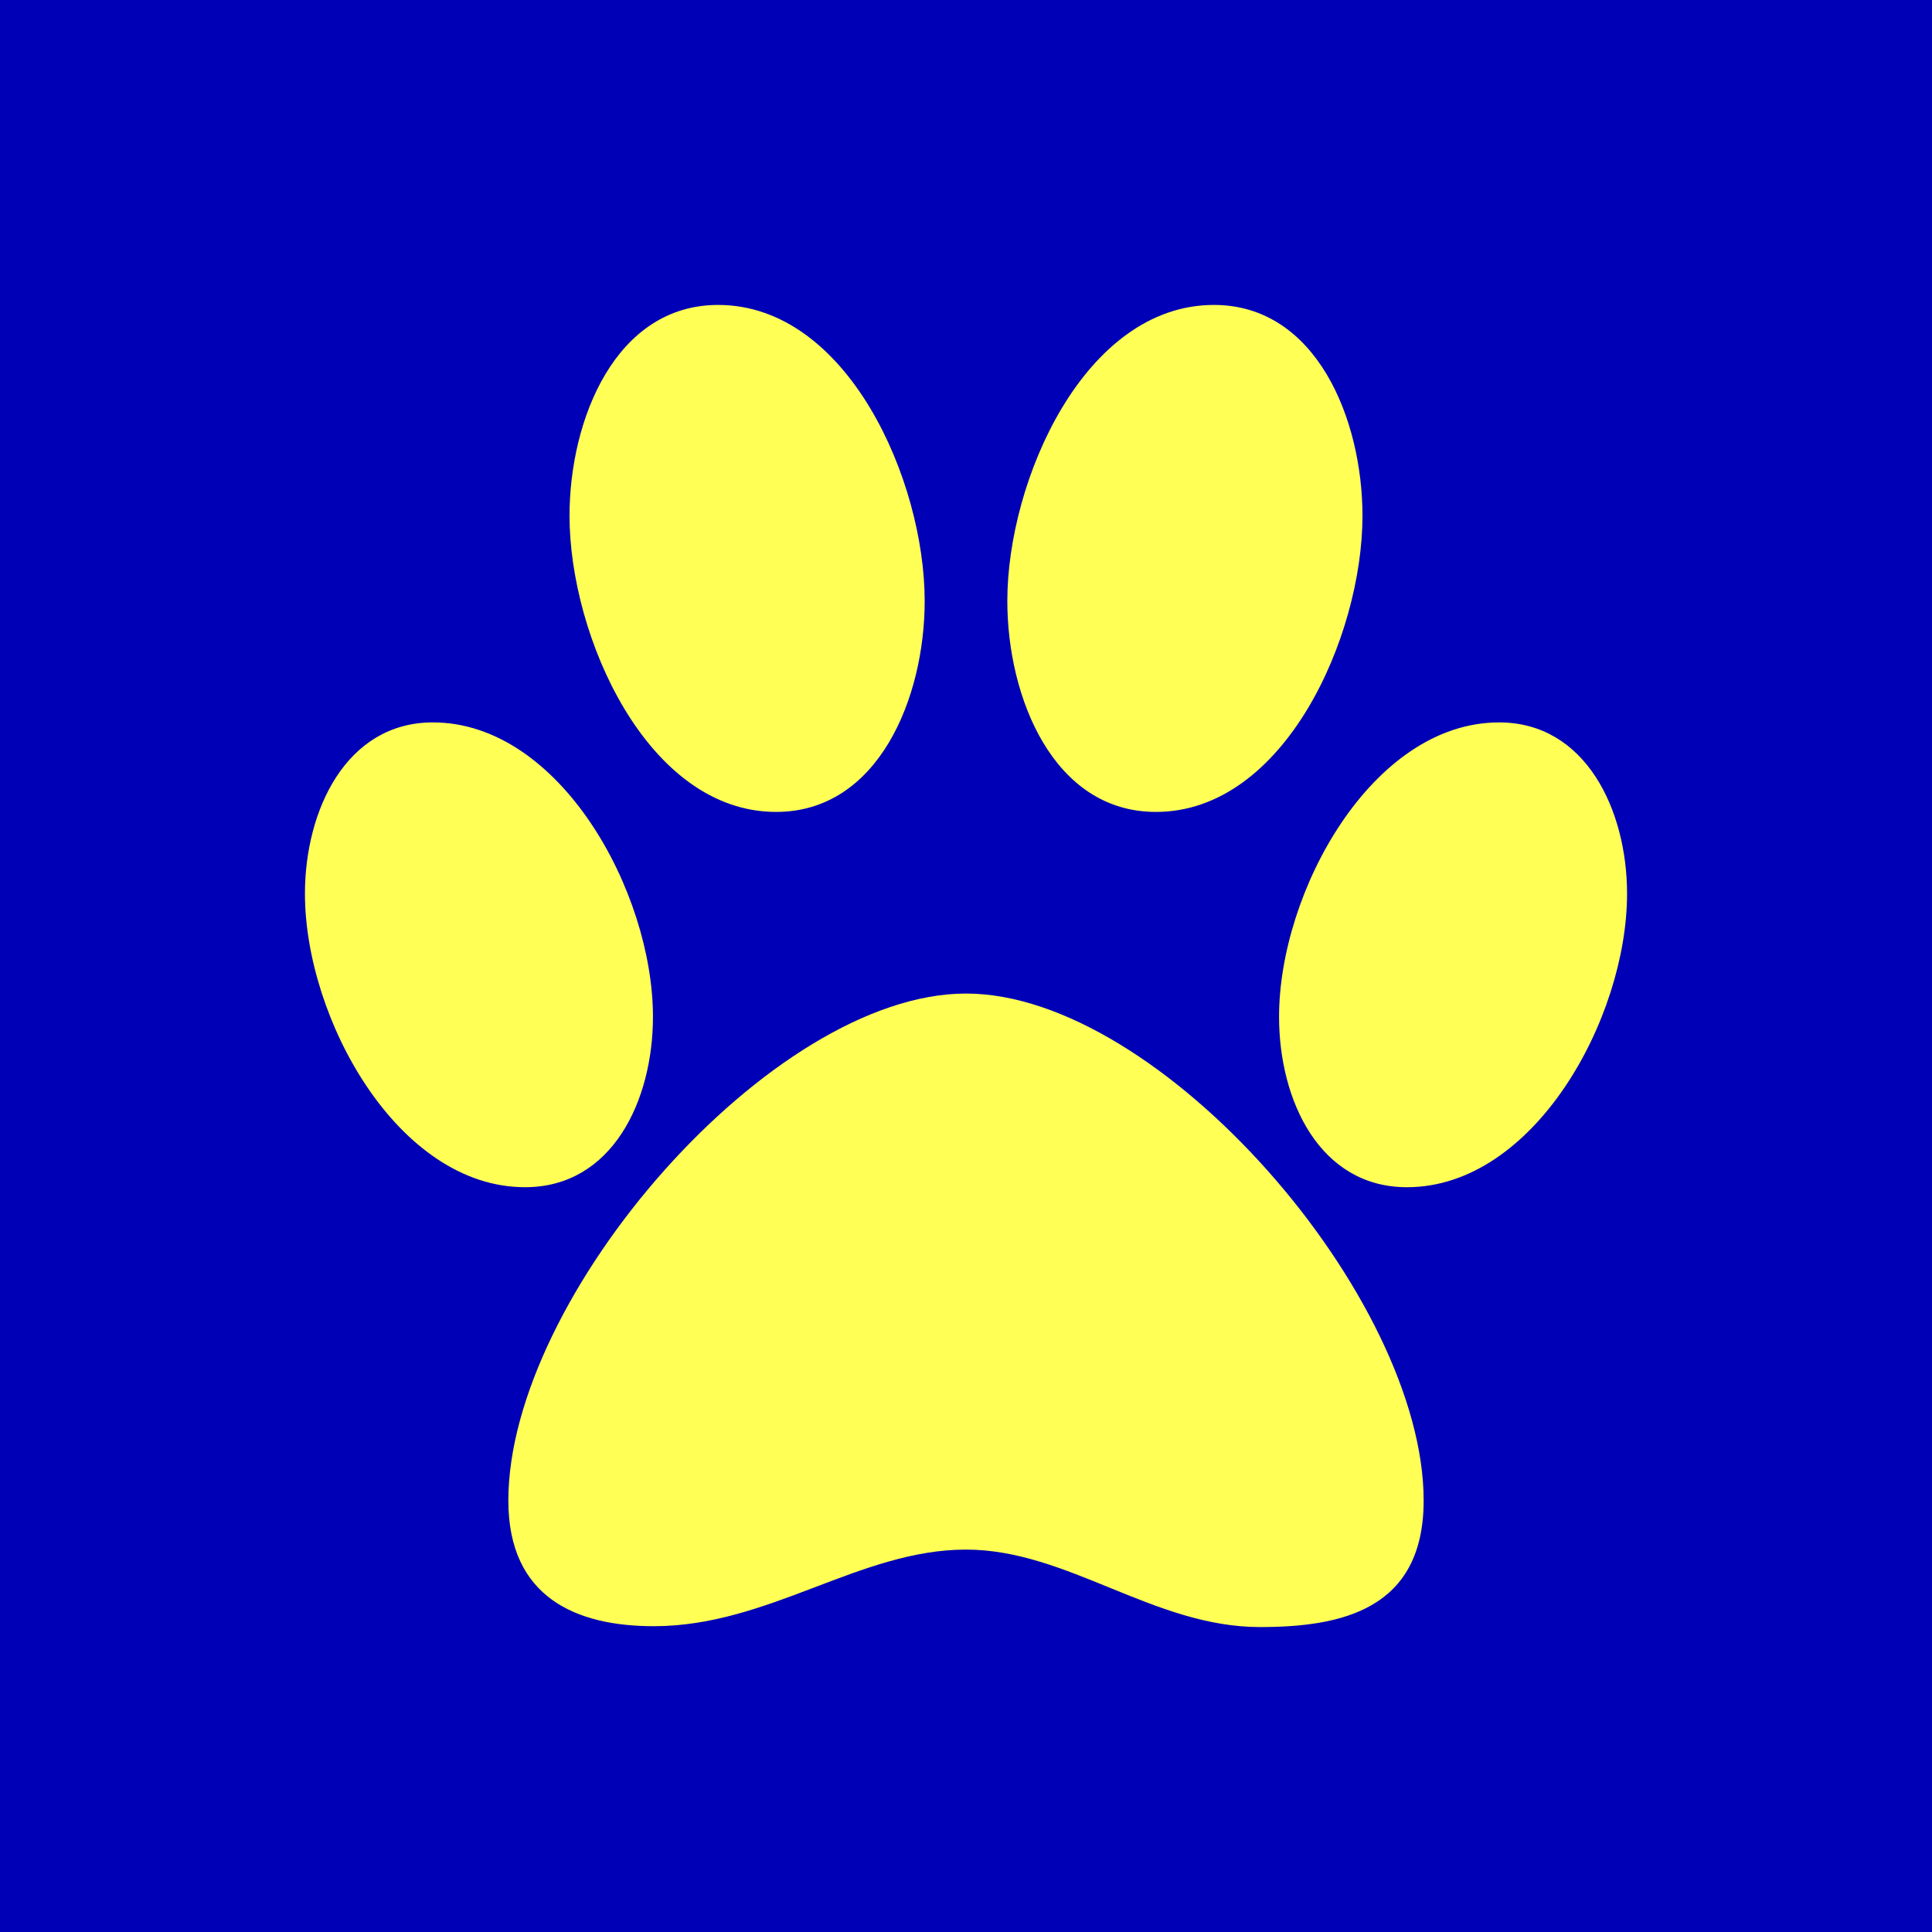
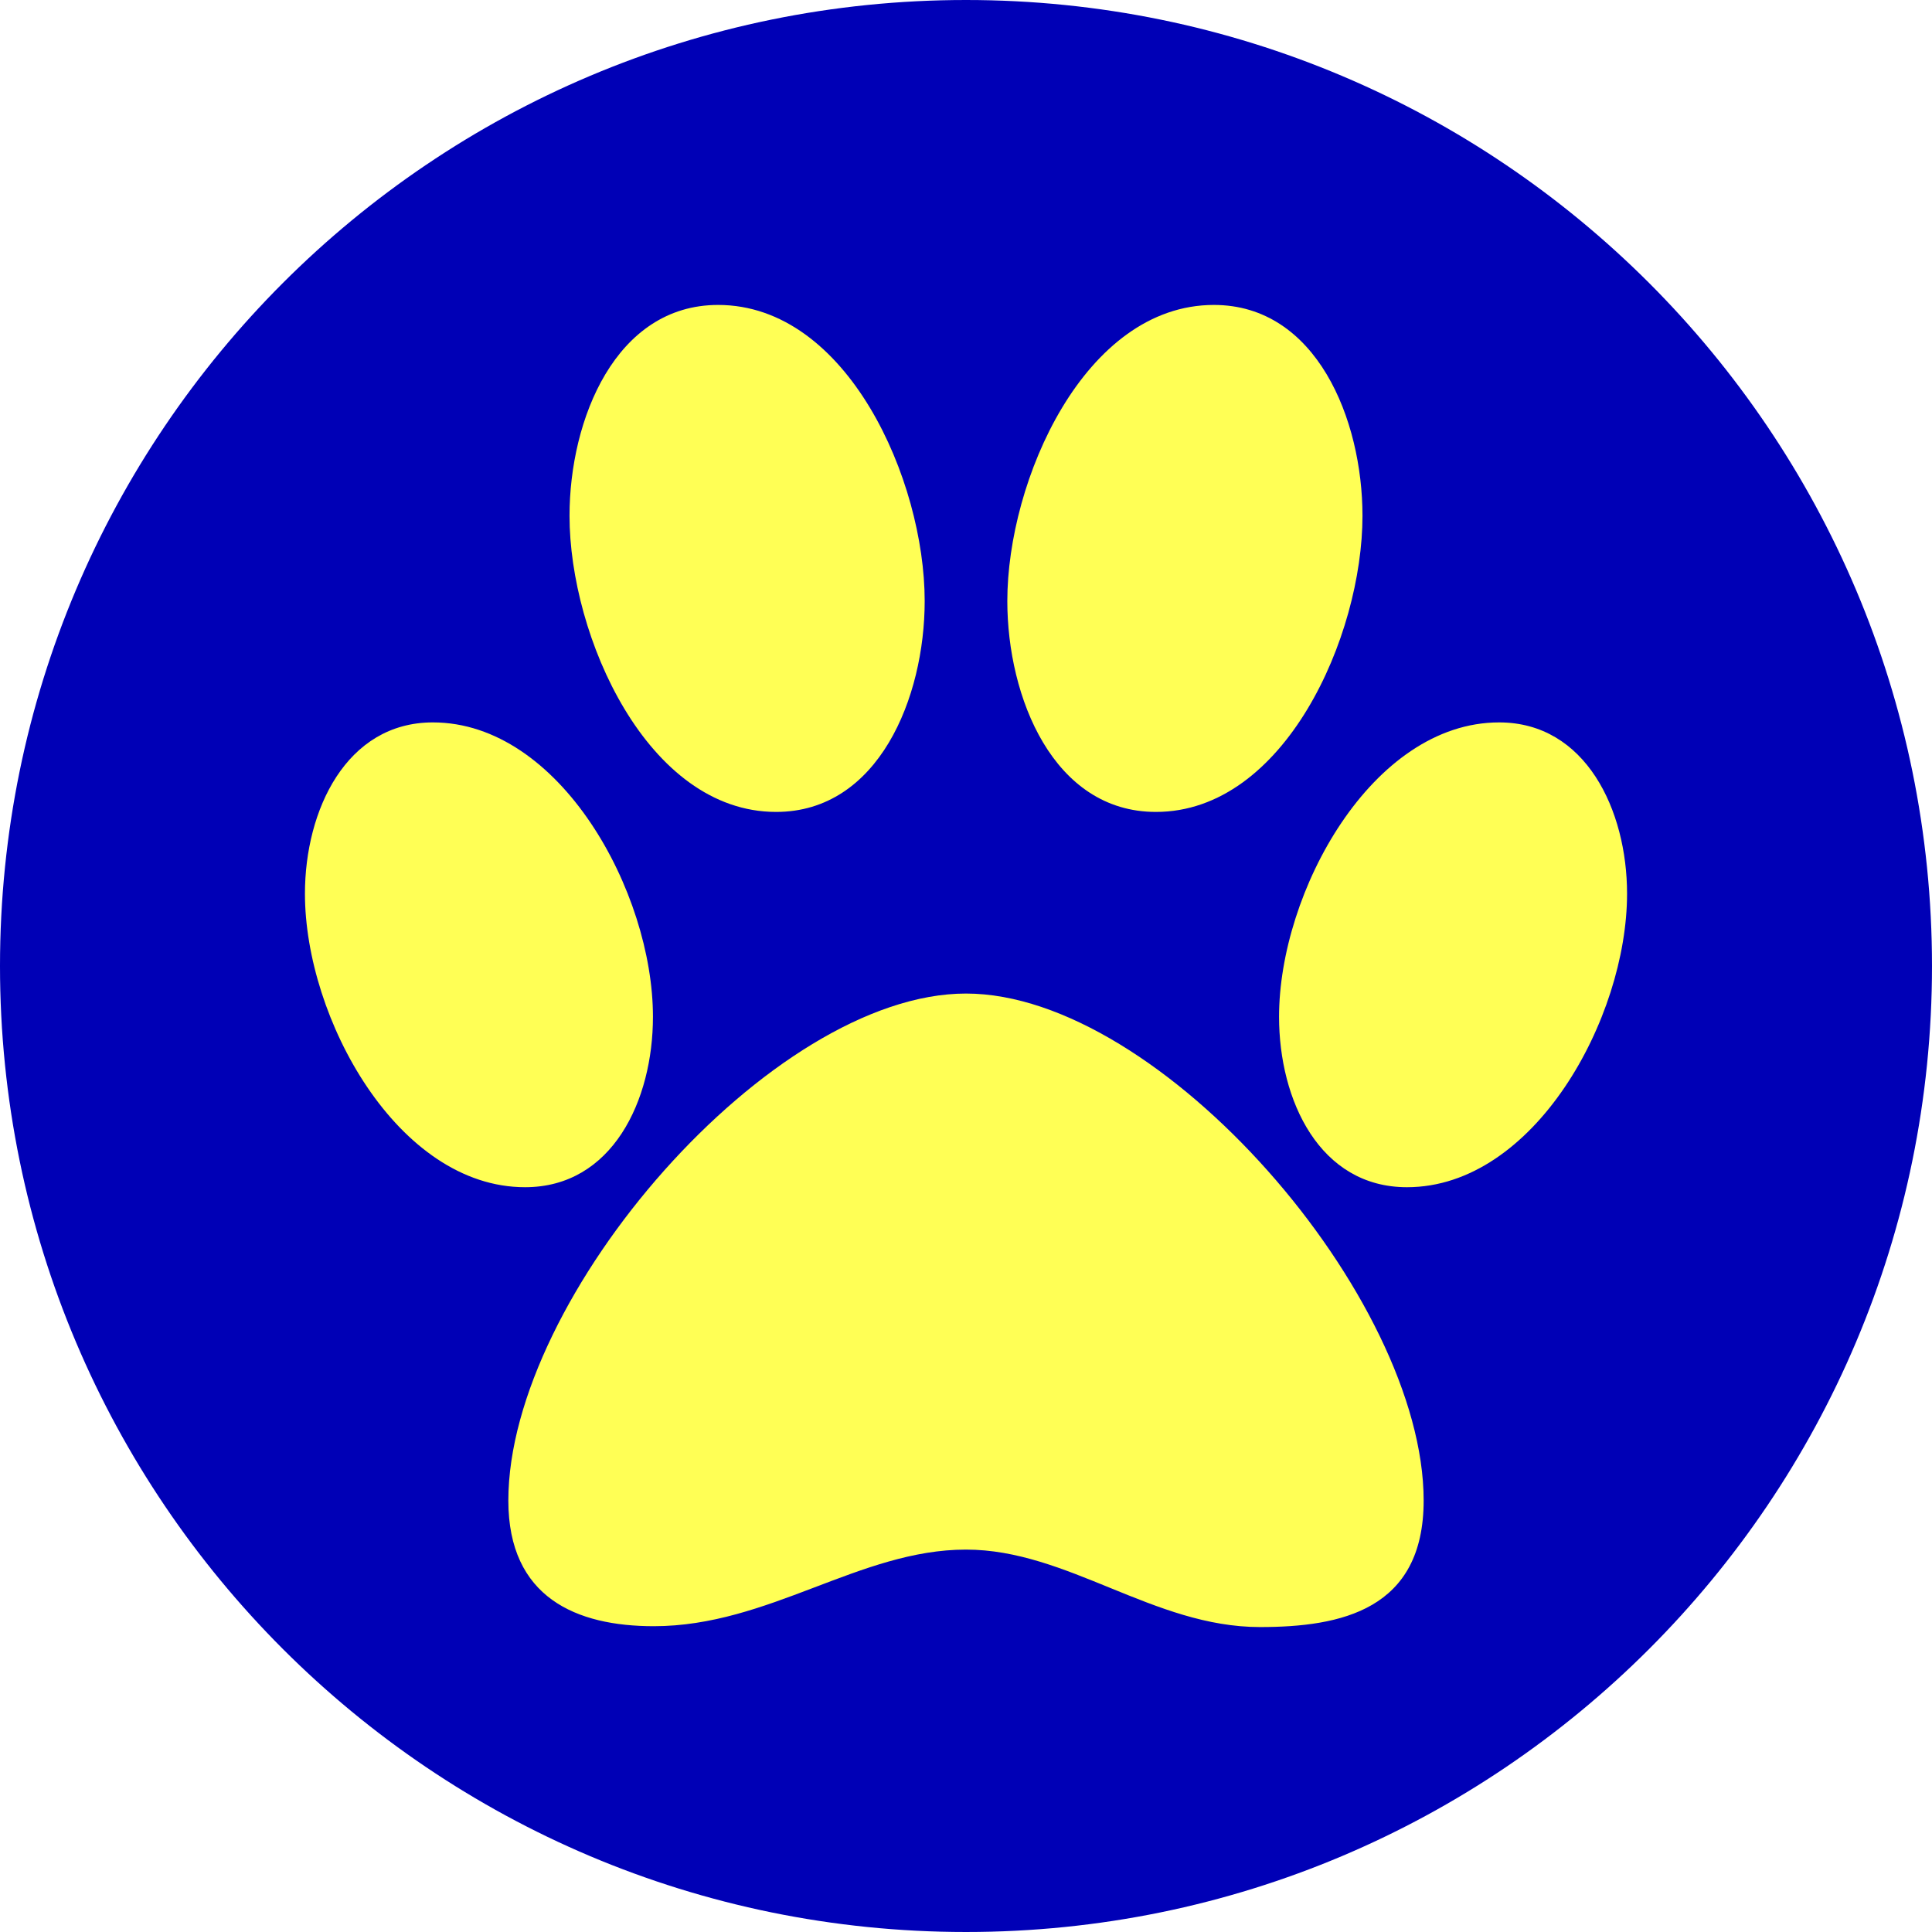
<svg xmlns="http://www.w3.org/2000/svg" width="1024" height="1024" viewBox="0 0 541.867 541.867" version="1.1" id="svg8">
  <defs id="defs2" />
-   <g id="layer2" style="display:inline">
+   <g id="layer2" style="display:none">
    <rect transform="translate(0,-26.06665)" style="fill:#0000b6;fill-opacity:1;stroke-width:0.529" id="rect4565" width="541.867" height="541.867" x="0" y="26.067" />
  </g>
-   <g id="layer3" style="display:none">
+   <g id="layer3" style="display:inline">
    <circle style="fill:#0000b6;fill-opacity:1;stroke-width:0.63" id="path4589" cx="270.933" cy="270.933" r="270.933" />
  </g>
  <g id="layer1" transform="translate(0,-26.06665)">
    <path id="path58" d="m 147.255,359.043 c -35.655,0 -61.728,-47.317 -61.728,-82.322 0,-23.418 11.588,-48.042 35.878,-48.042 35.655,0 61.728,47.559 61.728,82.564 0,23.418 -11.365,47.8 -35.878,47.8 z M 399.292,446.919 c 0,30.66 -23.176,35.488 -45.906,35.488 -29.861,0 -53.929,-21.727 -82.453,-21.727 -29.861,0 -55.266,21.486 -87.578,21.486 -21.617,0 -40.781,-7.967 -40.781,-35.246 0,-57.215 73.762,-142.194 128.359,-142.194 54.597,0 128.359,85.22 128.359,142.194 z M 217.674,253.787 c -36.102,0 -57.94,-49.249 -57.94,-83.047 0,-27.039 12.925,-59.147 41.672,-59.147 36.324,0 57.94,49.249 57.94,83.047 0,27.039 -12.925,59.147 -41.672,59.147 z m 64.848,-59.147 c 0,-33.798 21.616,-83.047 57.94,-83.047 28.747,0 41.672,32.109 41.672,59.147 0,33.798 -21.839,83.047 -57.94,83.047 -28.747,6.9e-4 -41.672,-32.108 -41.672,-59.147 z m 173.819,82.082 c 0,35.006 -26.073,82.322 -61.728,82.322 -24.514,0 -35.878,-24.383 -35.878,-47.8 0,-35.005 26.072,-82.564 61.728,-82.564 24.29,0 35.878,24.624 35.878,48.042 z" style="fill:#ffff55;fill-opacity:1;stroke-width:0.774" />
  </g>
</svg>
